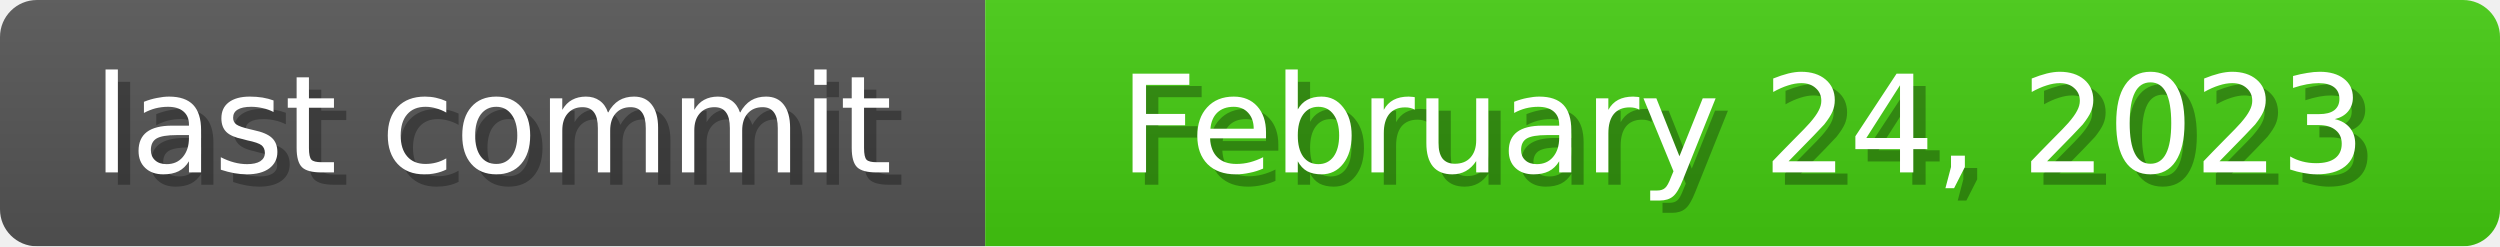
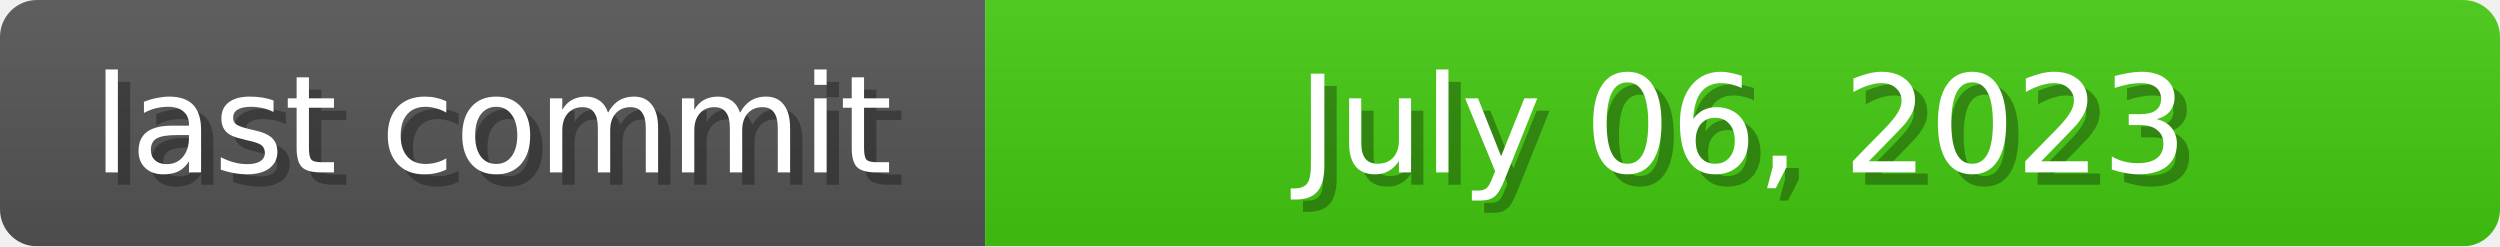
<svg xmlns="http://www.w3.org/2000/svg" width="203" height="20">
  <linearGradient id="b" x2="0" y2="100%">
    <stop offset="0" stop-color="#bbb" stop-opacity=".1" />
    <stop offset="1" stop-opacity=".1" />
  </linearGradient>
  <mask id="anybadge_1">
    <rect width="203" height="20" rx="3" fill="#fff" />
  </mask>
  <g mask="url(#anybadge_1)">
    <path fill="#555" d="M0 0h80v20H0z" />
    <path fill="#4c1" d="M80 0h123v20H80z" />
    <path fill="url(#b)" d="M0 0h203v20H0z" />
  </g>
  <g fill="#fff" text-anchor="middle" font-family="DejaVu Sans,Verdana,Geneva,sans-serif" font-size="11">
    <text x="41.0" y="15" fill="#010101" fill-opacity=".3">last commit</text>
    <text x="40.0" y="14">last commit</text>
  </g>
  <g fill="#fff" text-anchor="middle" font-family="DejaVu Sans,Verdana,Geneva,sans-serif" font-size="11">
-     <text x="142.5" y="15" fill="#010101" fill-opacity=".3">February 24, 2023</text>
-     <text x="141.5" y="14">February 24, 2023</text>
+     <text x="142.5" y="15" fill="#010101" fill-opacity=".3">July 06, 2023</text>
+     <text x="141.5" y="14">July 06, 2023</text>
  </g>
</svg>
